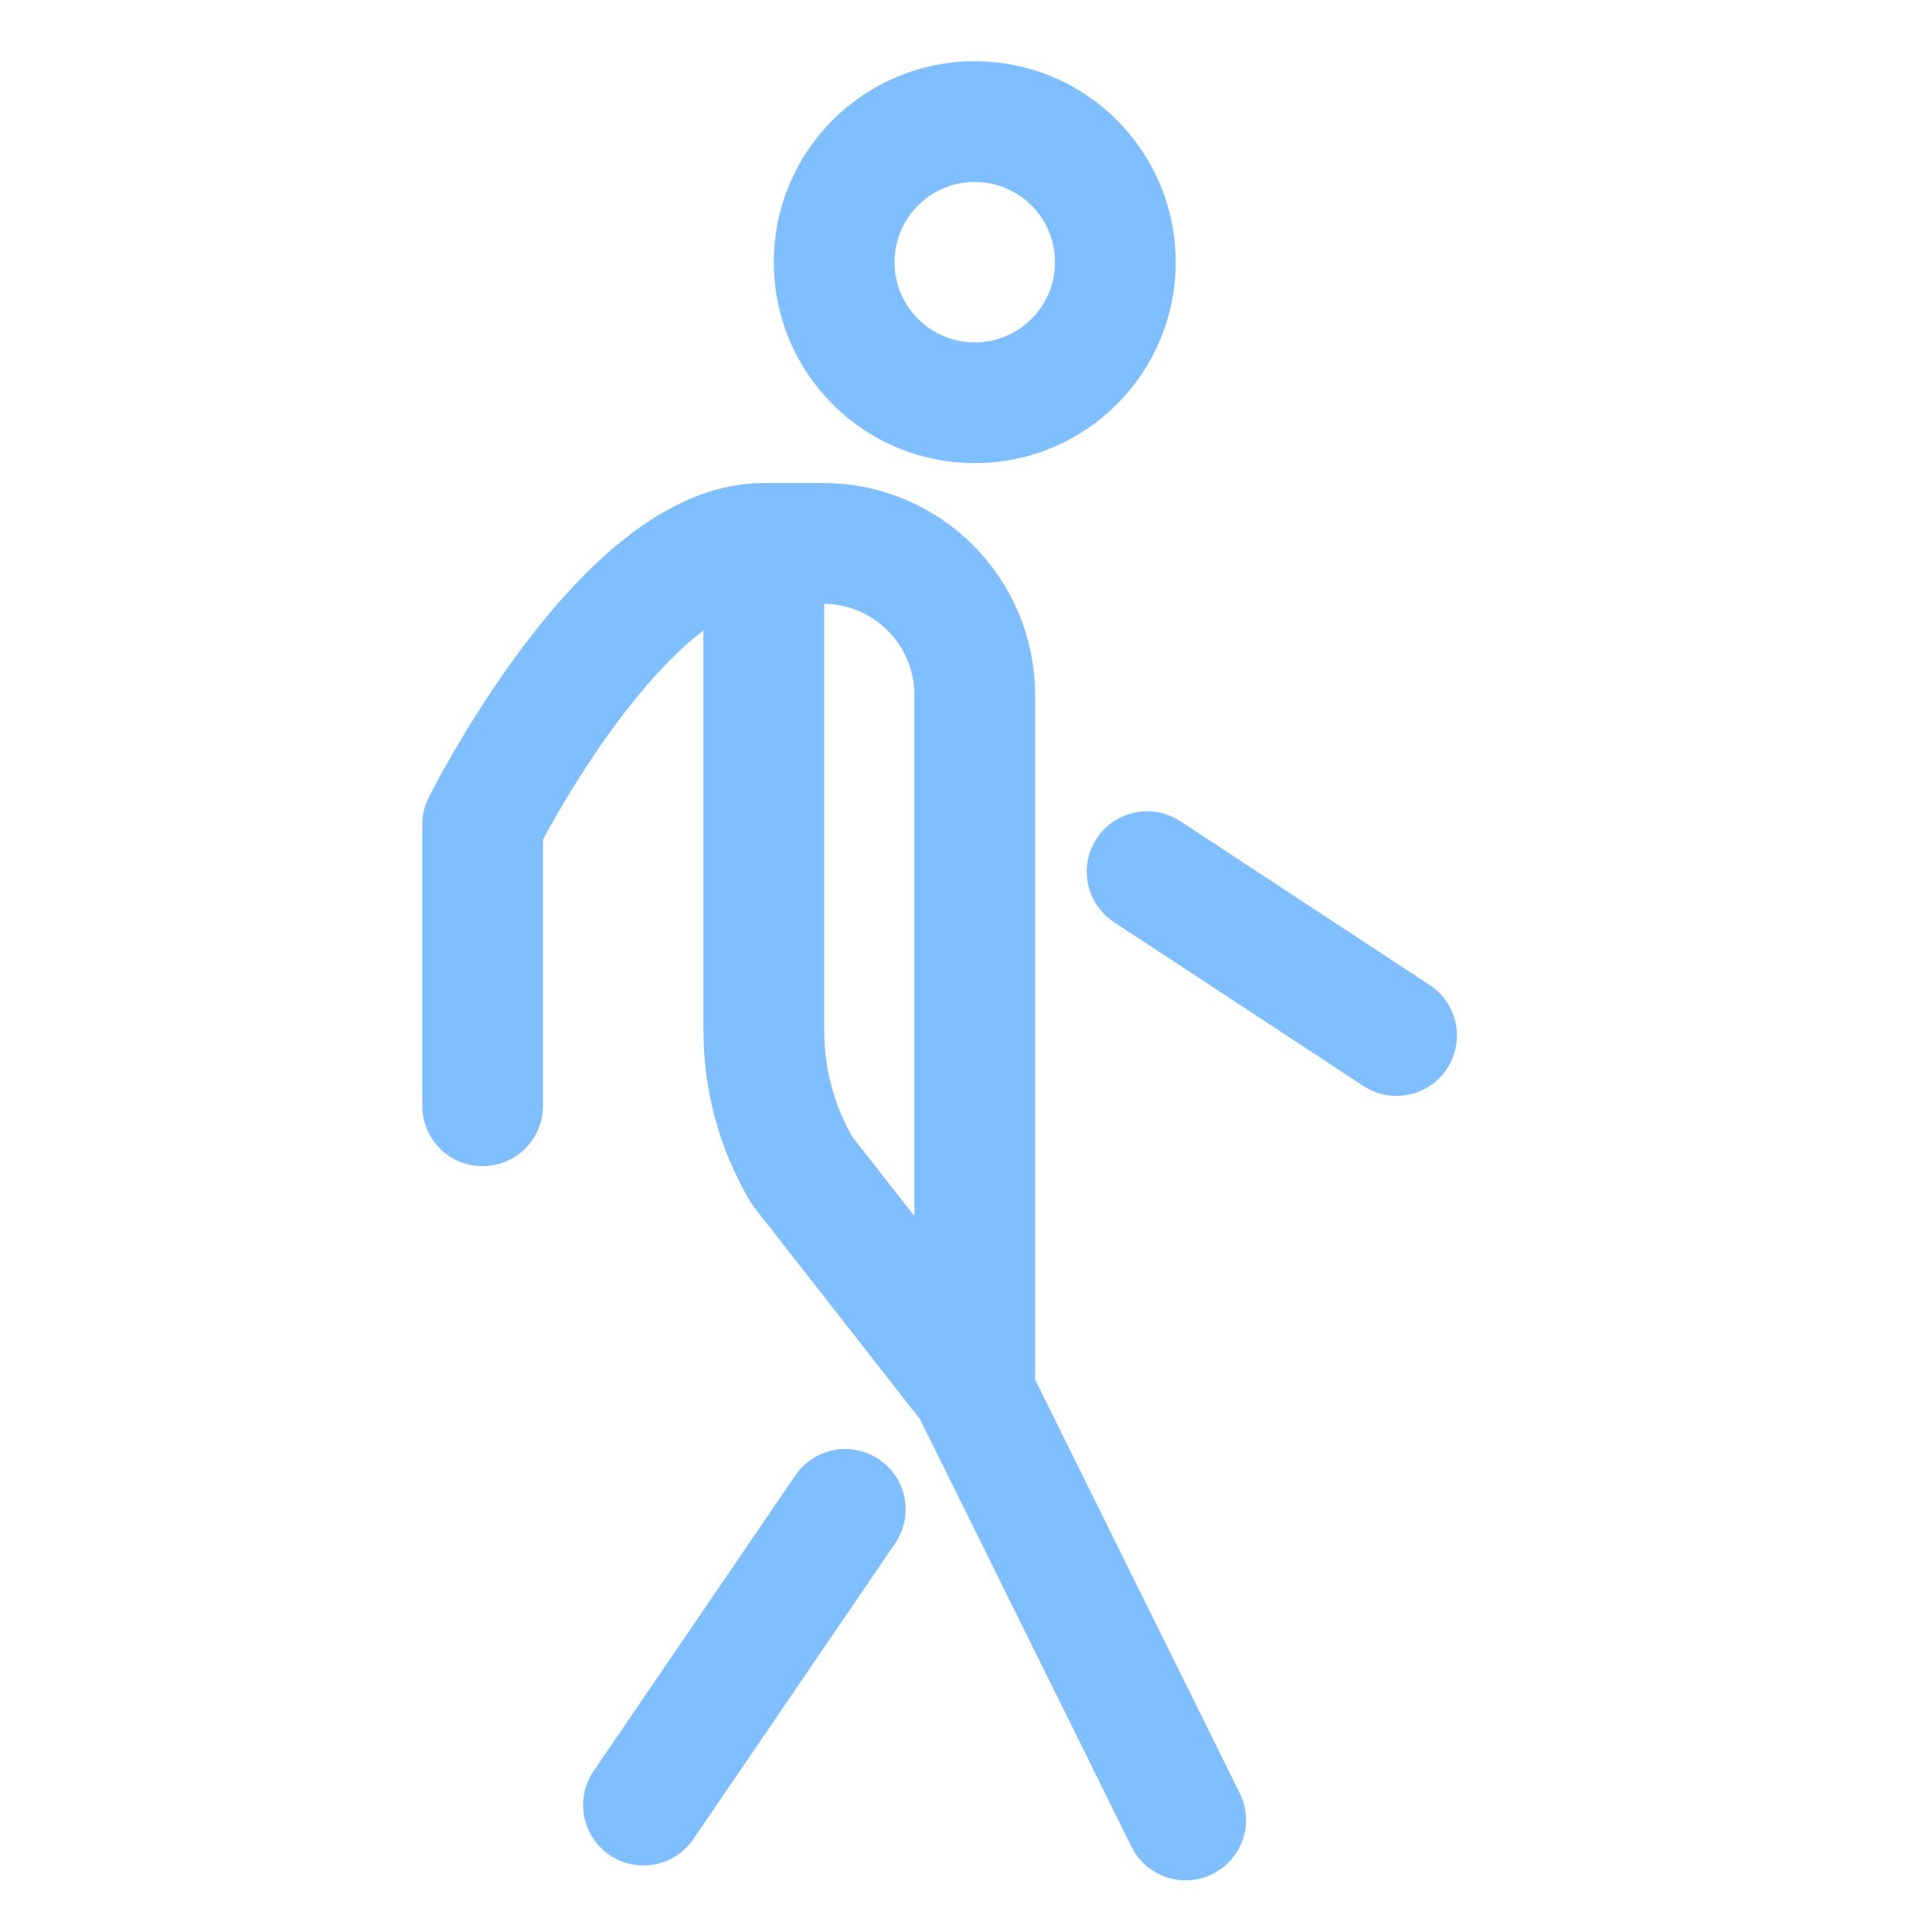
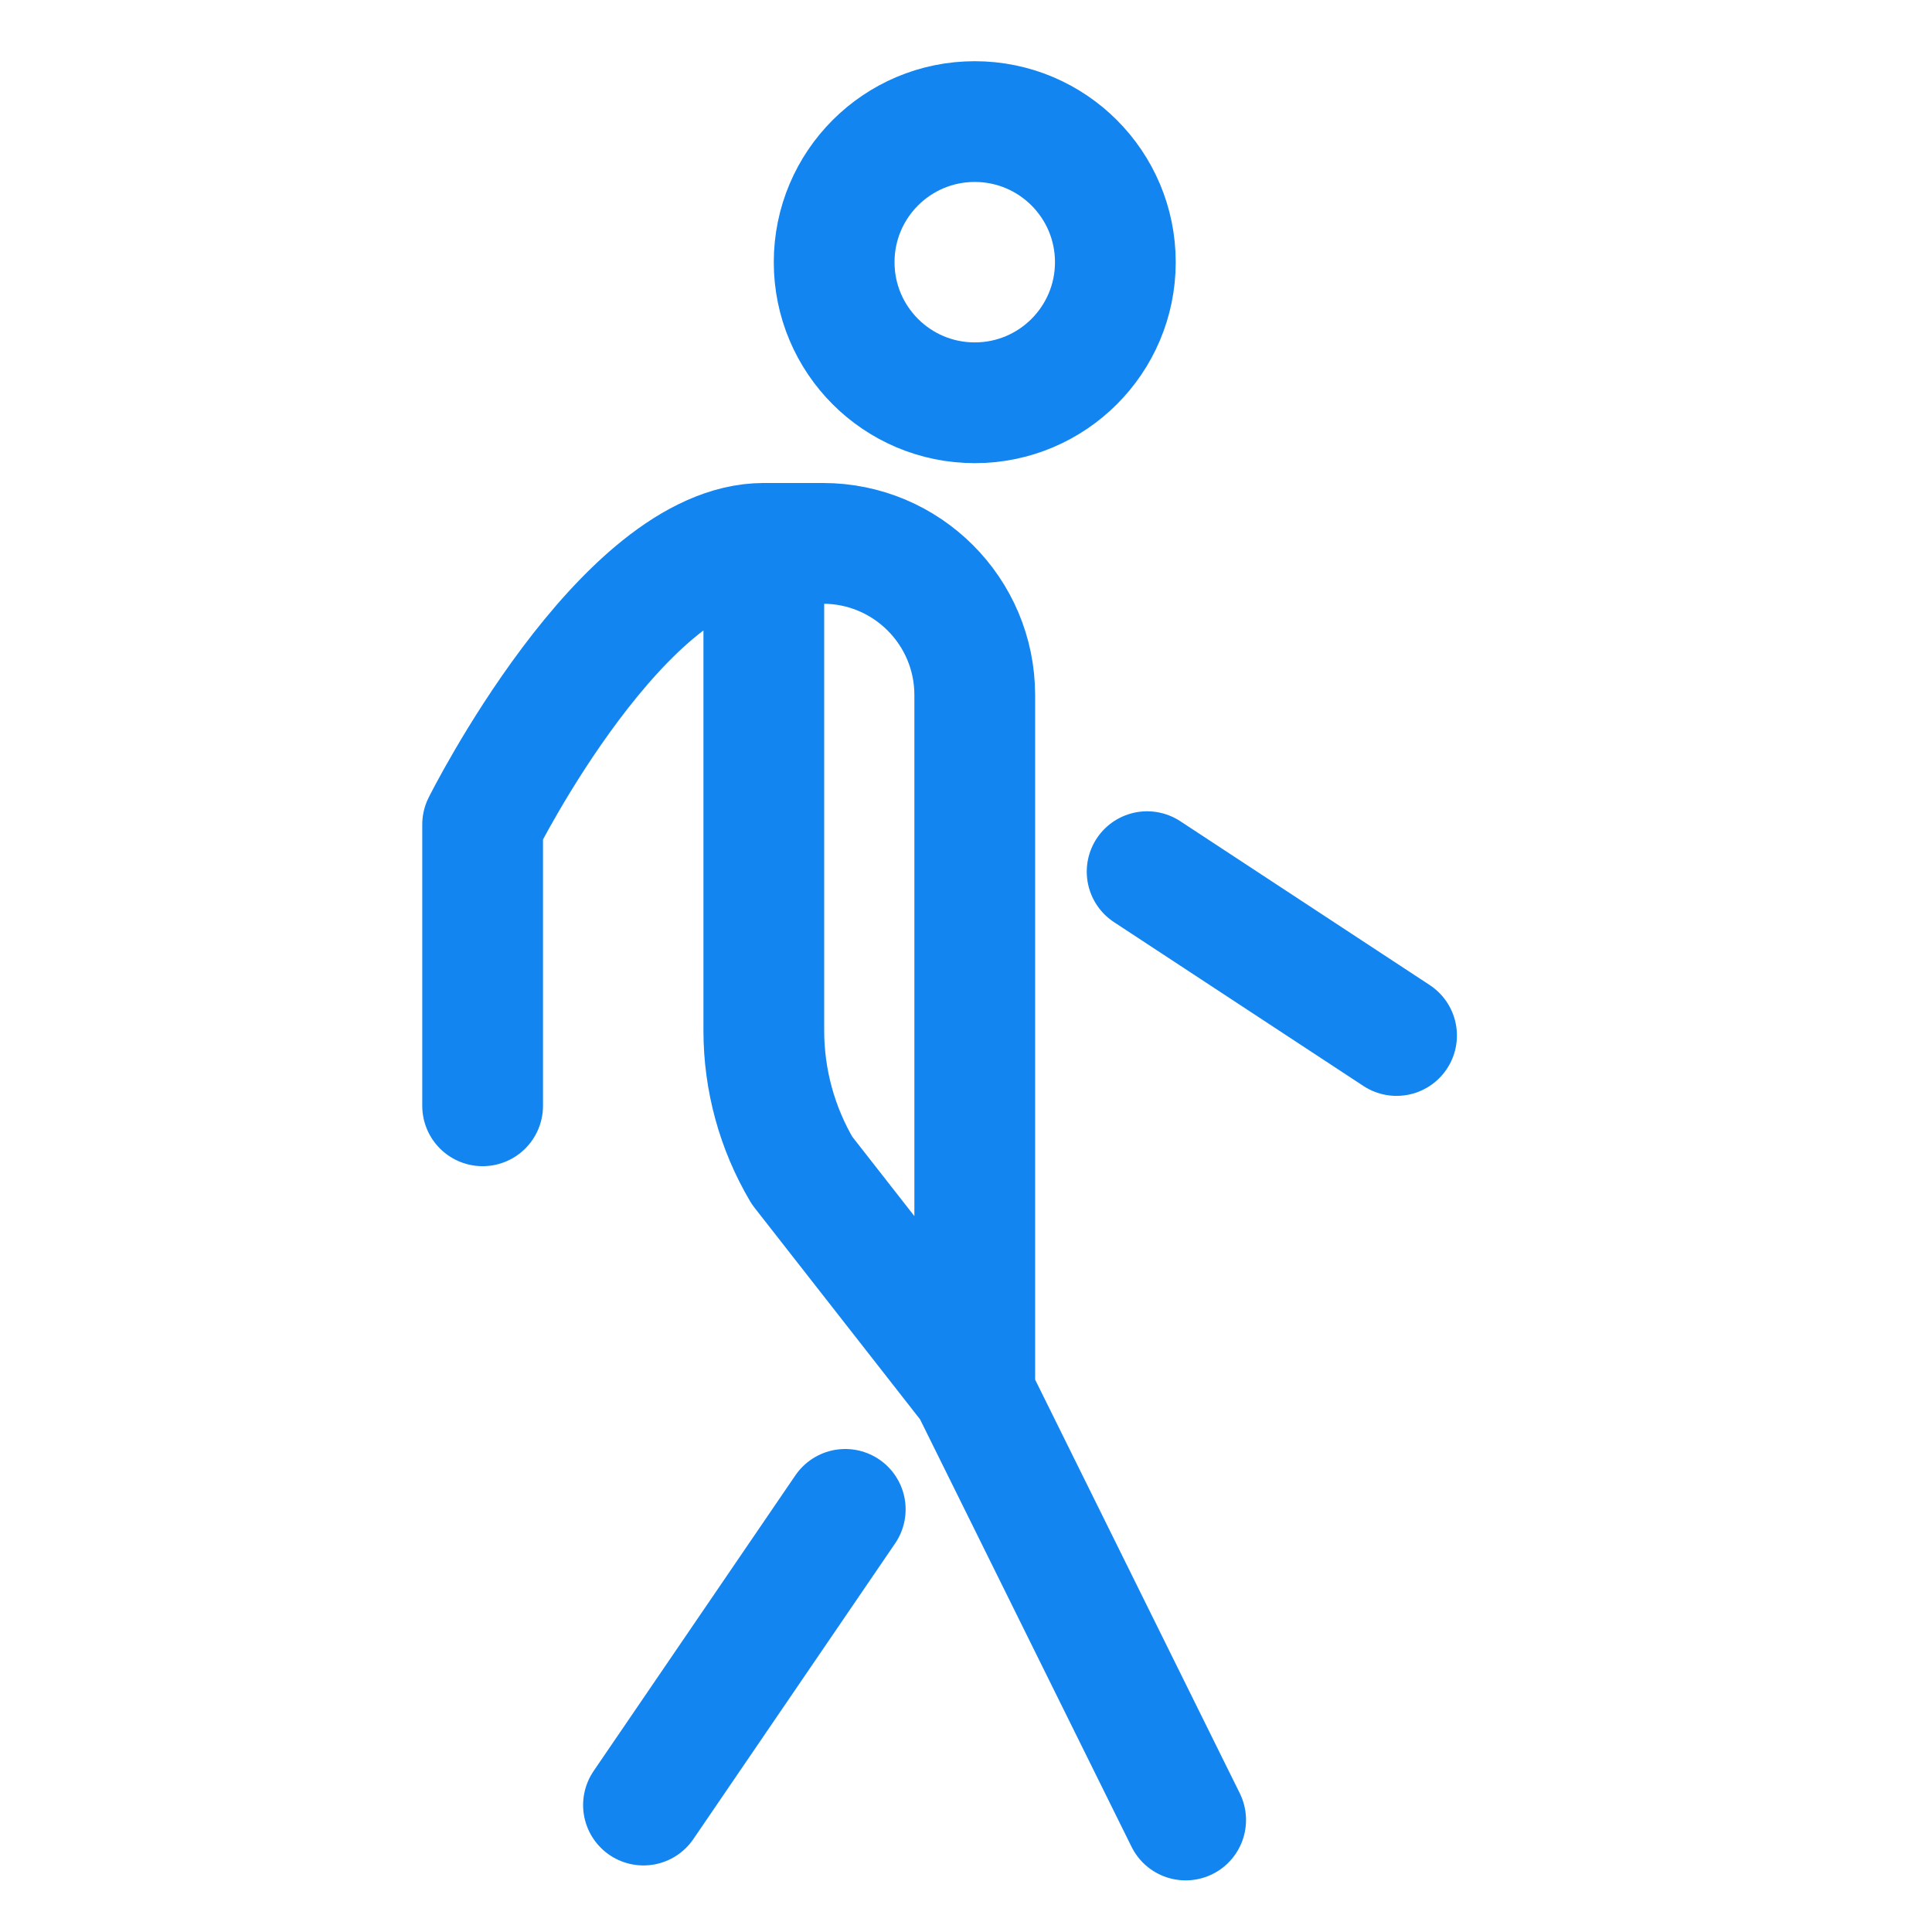
<svg xmlns="http://www.w3.org/2000/svg" class="ionicon" viewBox="0 0 512 512">
-   <path d="M314.21 482.32l-56.77-114.74-44.89-57.39a72.82 72.82 0 01-10.13-37.05V144h15.67a40.22 40.22 0 0140.23 40.22v183.36M127.9 293.05v-74.52S165.16 144 202.42 144M370.1 274.42L304 231M170.53 478.36L224 400" fill="none" stroke="#7fbfff " stroke-linecap="round" stroke-linejoin="round" stroke-width="32" />
-   <circle cx="258.32" cy="69.48" r="37.26" fill="none" stroke="#7fbfff " stroke-linecap="round" stroke-linejoin="round" stroke-width="32" />
+   <path d="M314.21 482.32l-56.77-114.74-44.89-57.39a72.82 72.82 0 01-10.13-37.05V144h15.67a40.22 40.22 0 0140.23 40.22v183.36M127.9 293.05v-74.52S165.16 144 202.42 144M370.1 274.42L304 231M170.53 478.36L224 400" fill="none" stroke="#1385f0 " stroke-linecap="round" stroke-linejoin="round" stroke-width="32" />
+   <circle cx="258.32" cy="69.48" r="37.26" fill="none" stroke="#1385f0 " stroke-linecap="round" stroke-linejoin="round" stroke-width="32" />
</svg>
